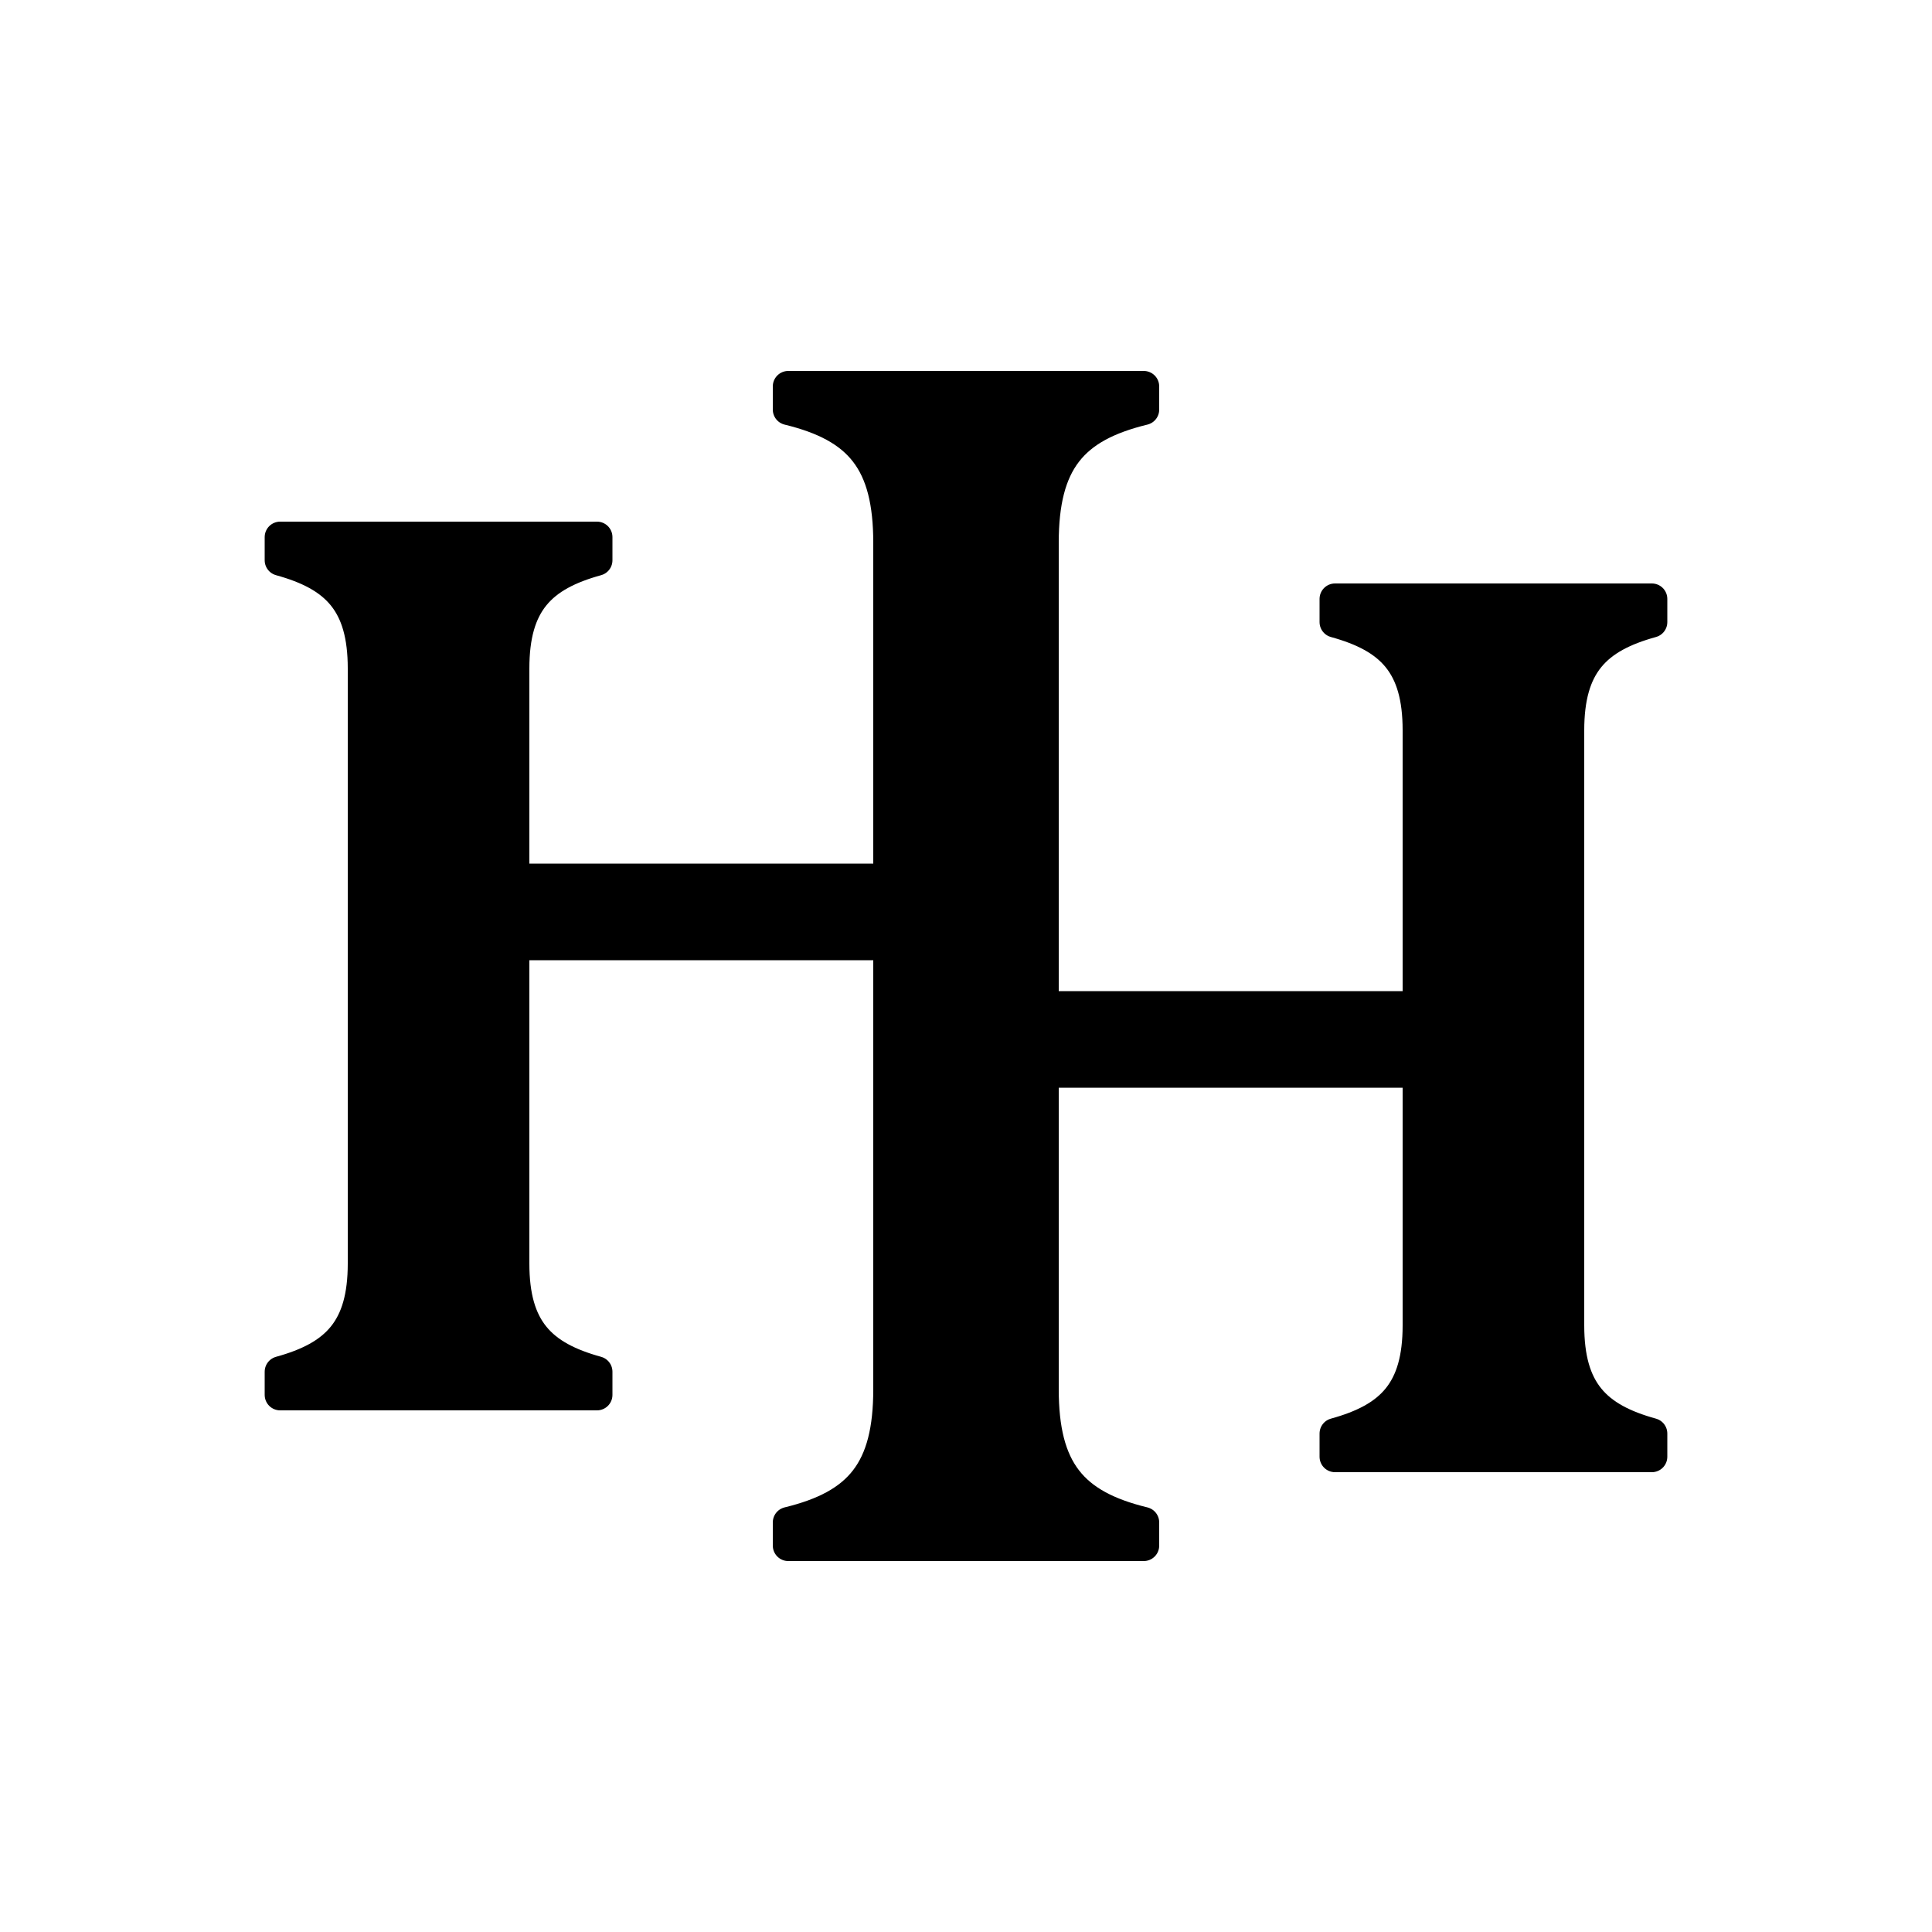
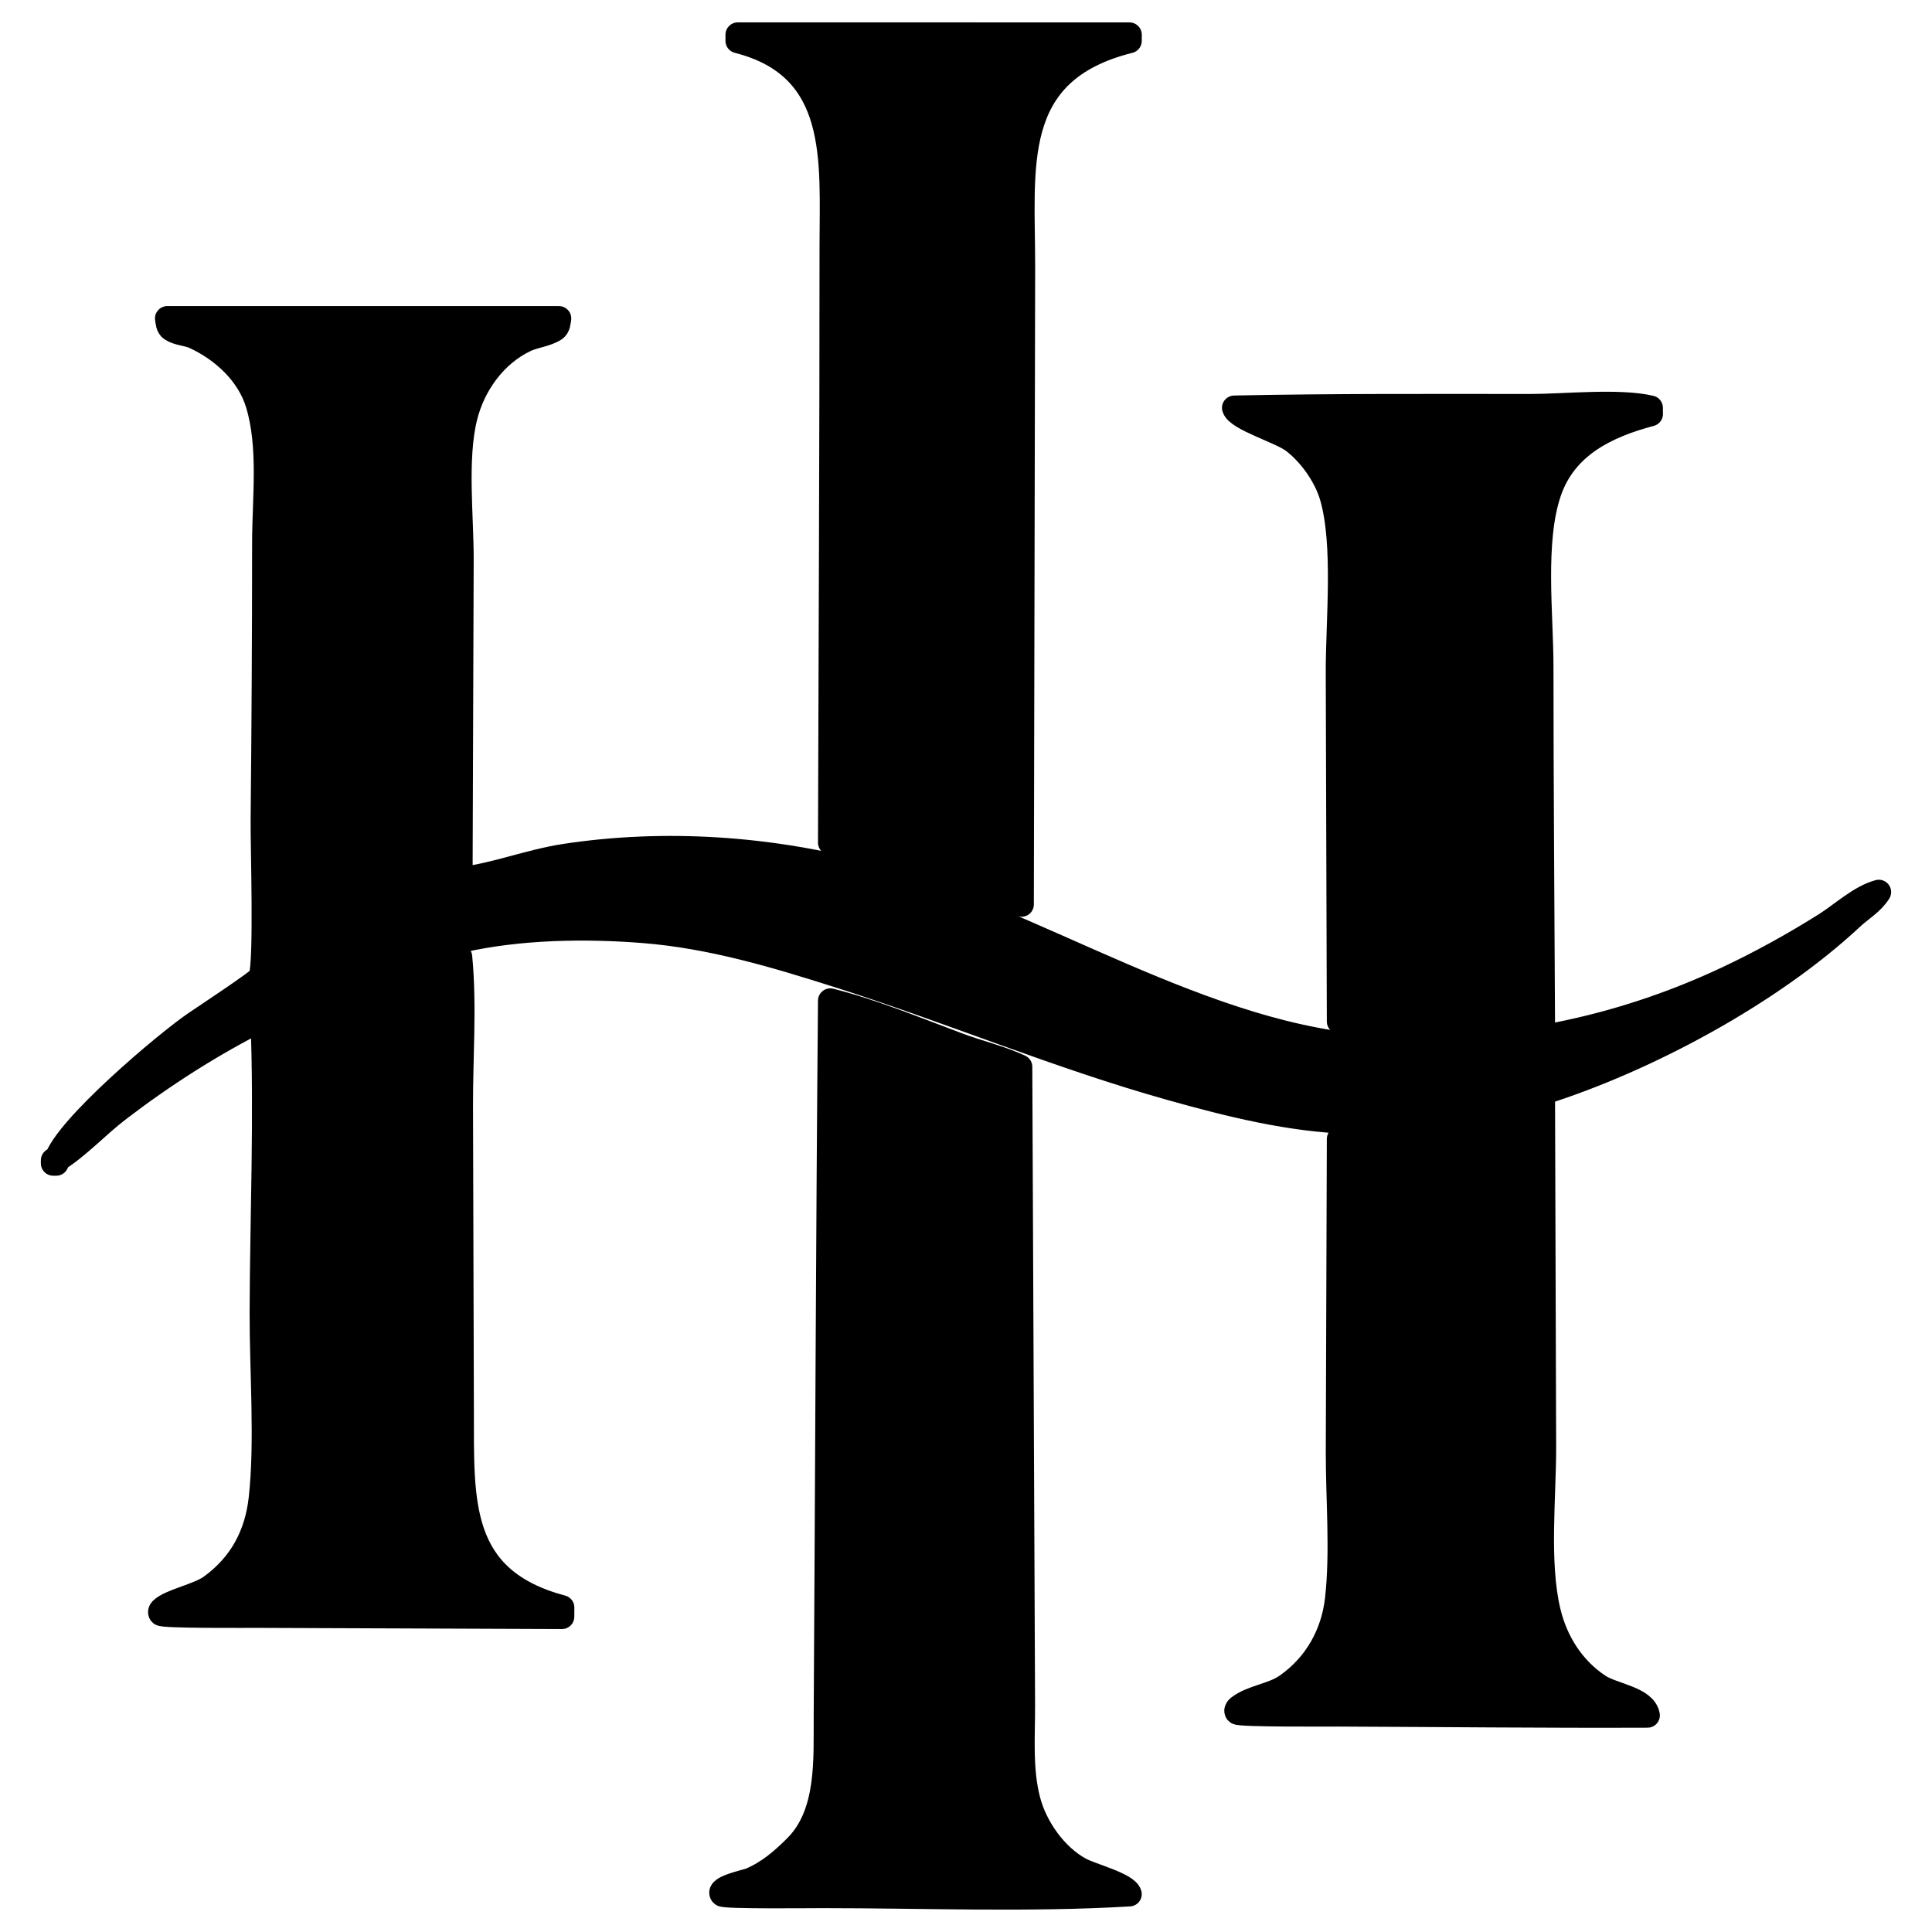
- <svg xmlns="http://www.w3.org/2000/svg" viewBox="0 0 1000 1000" role="img" aria-labelledby="title desc">
-   <g fill="currentColor" stroke="currentColor" stroke-width="16" stroke-linejoin="round" paint-order="stroke">
-     <path d="M145 278h164v12c-29 8-43 22-43 56v308c0 34 14 48 43 56v12H145v-12c29-8 43-22 43-56V346c0-34-14-48-43-56z" />
-     <path d="M408 200h184v12c-37 9-52 27-52 69v438c0 42 15 60 52 69v12H408v-12c37-9 52-27 52-69V281c0-42-15-60-52-69z" />
-     <path d="M691 310h164v12c-29 8-43 22-43 56v308c0 34 14 48 43 56v12H691v-12c29-8 43-22 43-56V378c0-34-14-48-43-56z" />
-     <path d="M230 455h270v34H230z" />
-     <path d="M500 521h235v34H500z" />
+ <svg xmlns="http://www.w3.org/2000/svg" viewBox="0 0 1254 1254">
+   <defs>
+     <style>
+       
+       .cls-2{fill:currentColor}
+     </style>
+   </defs>
+   <g id="Layer_1" data-name="Layer 1" stroke="currentColor" stroke-width="16" stroke-linejoin="round" paint-order="stroke">
+     <g id="Image_Trace" data-name="Image Trace">
+       <path d="M478.886 22.52 L733.094 22.536 L733.079 26.528 C653.758 46.358 664.026 108.347 663.89 173.974 L663.037 587.053 C646.911 584.026 631.632 575.822 616.416 569.842 C591.554 560.073 565.242 551.602 538.935 546.909 C539.298 417.785 539.936 288.659 539.936 159.534 C539.936 104.342 546.243 43.645 478.886 26.524 Z" class="cls-2" />
+       <path d="M36.524 753.118 C42.251 732.554 107.782 677.071 127.107 663.967 C132.11 660.574 168.423 636.581 169.255 634.388 C172.966 624.607 170.503 548.867 170.669 532.495 C171.275 472.442 171.635 412.406 171.635 352.35 C171.635 323.285 175.9 290.322 167.417 262.186 C161.442 242.371 144.578 226.997 126.313 218.57 C121.602 216.396 115.61 216.479 111.247 213.608 C109.041 212.156 108.98 209.025 108.587 206.671 L362.79 206.678 C362.393 209.034 362.33 212.163 360.119 213.613 C354.626 217.214 346.911 217.768 340.958 220.608 C321.082 230.09 307.063 249.633 301.839 270.79 C295.126 297.982 299.557 335.287 299.458 363.676 L298.739 570.846 C321.59 568.124 343.553 559.243 366.401 555.737 C431.508 545.747 500.352 550.539 563.753 567.687 C672.681 597.148 782.469 674.579 895.763 679.999 C973.846 683.735 1050.116 668.509 1120.946 635.229 C1142.938 624.897 1164.122 613.139 1184.644 600.276 C1195.376 593.549 1207.173 582.302 1219.478 579.005 C1214.951 586.191 1207.861 590.039 1201.89 595.616 C1149.771 644.31 1069.428 687.668 1001.314 709.222 L1002.049 938.411 C1002.155 971.561 997.366 1013.859 1004.945 1045.831 C1009.646 1065.665 1020.766 1083.24 1037.825 1094.464 C1046.912 1100.443 1067.519 1102.428 1069.366 1113.392 C1002.326 1113.658 935.266 1112.909 868.225 1112.657 C861.013 1112.63 804.236 1113.052 802.971 1111.361 C802.148 1110.261 802.994 1108.972 803.898 1108.263 C812.495 1101.516 825.891 1100.65 835.167 1094.143 C854.148 1080.826 865.51 1060.739 868.046 1037.535 C871.463 1006.267 868.421 972.943 868.527 941.472 L869.205 739.306 C887.04 734.92 905.846 735.46 923.25 728.785 C921.724 726.956 883.871 728.233 877.95 728.064 C837.686 726.914 798.209 717.001 759.692 706.188 C686.991 685.777 617.166 656.371 545.301 633.461 C503.631 620.177 461.749 607.645 417.88 604.147 C379.755 601.106 337.125 601.836 299.758 610.273 C280.978 614.513 263.343 622.271 244.739 627.004 L244.694 628.971 C262.801 626.262 280.13 622.339 298.507 621.027 C301.556 652.737 298.925 685.989 299.017 717.858 L299.586 916.021 C299.755 974.643 296.377 1025.164 364.793 1043.388 L364.76 1049.361 L168.099 1048.604 C160.956 1048.577 105.614 1049.01 104.379 1047.278 C103.821 1046.496 104.108 1045.506 104.737 1044.868 C110.289 1039.226 128.665 1035.846 136.873 1029.894 C156.31 1015.797 166.746 996.576 169.407 972.66 C173.511 935.762 169.897 889.487 170.019 851.576 C170.223 788.272 173.055 724.345 170.523 661.098 C137.617 677.551 105.481 698.142 76.356 720.525 C62.89 730.875 50.931 744.089 36.524 753.118 Z" class="cls-2" />
+       <path d="M801.15 264.719 C865.219 263.384 929.288 263.718 993.37 263.718 C1015.454 263.718 1050.863 259.871 1071.341 264.711 L1071.371 268.693 C1042.789 276.274 1015.757 289.217 1005.482 319.297 C994.483 351.496 1000.313 398.773 1000.313 432.944 C1000.313 509.643 1000.955 586.347 1001.314 663.045 C957.568 673.981 913.072 670.843 869.205 663.002 L868.503 436.724 C868.399 403.407 873.598 353.521 864.589 322.459 C860.661 308.914 850.501 294.557 839.277 286.092 C831.184 279.987 803.117 271.715 801.15 264.719 Z" class="cls-2" />
+       <path d="M538.931 649.512 C567.099 656.674 594.973 668.275 622.206 678.42 C635.384 683.329 649.253 686.536 662.033 692.454 L663.417 1010.786 L663.833 1106.374 C663.923 1127.048 662.059 1148.434 667.327 1168.573 C671.953 1186.26 684.913 1204.714 701.148 1213.506 C708.424 1217.446 731.293 1223.181 733.068 1229.406 C666.868 1233.305 599.818 1230.509 533.524 1230.509 C526.446 1230.509 470.044 1231.148 468.725 1229.494 C465.365 1225.278 484.438 1221.412 486.896 1220.39 C498.732 1215.468 507.906 1207.535 516.819 1198.58 C538.242 1177.054 535.968 1141.863 536.141 1114.068 C537.109 959.216 537.548 804.359 538.931 649.512 Z" class="cls-2" />
+       <path d="M36.524 753.118 L36.524 755.12 L34.522 755.12 L34.522 753.118 Z" class="cls-2" />
+     </g>
  </g>
</svg>
